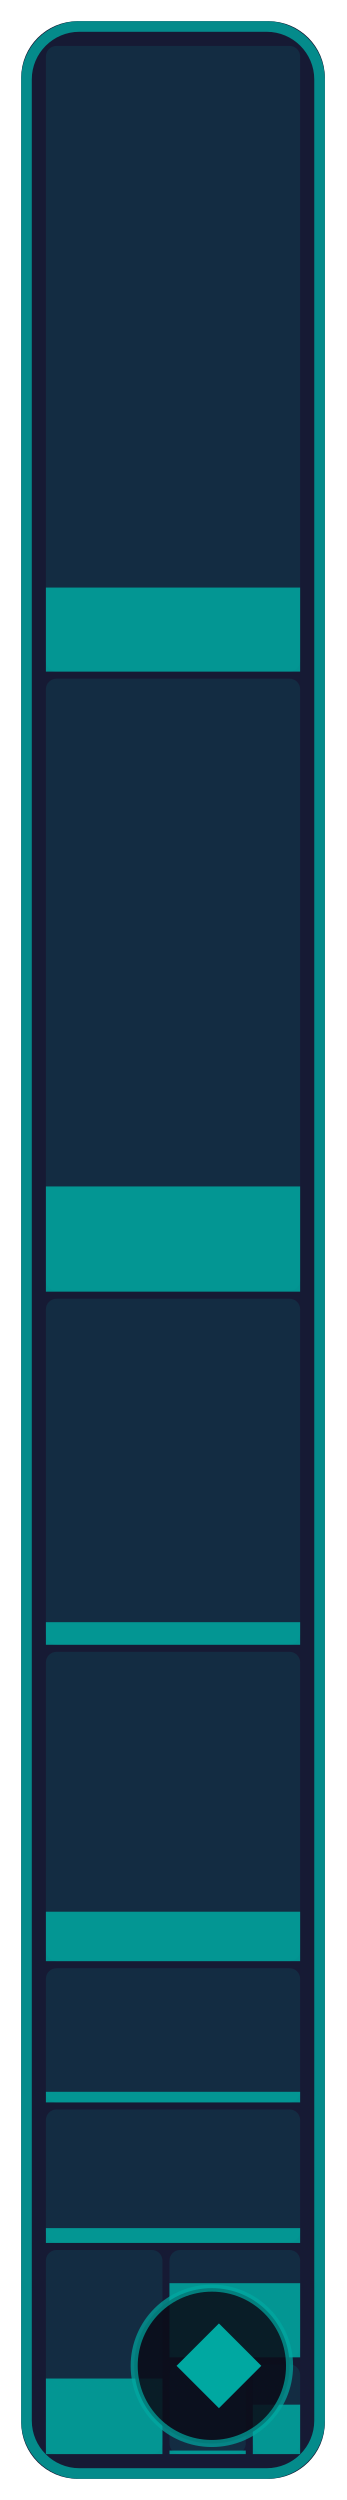
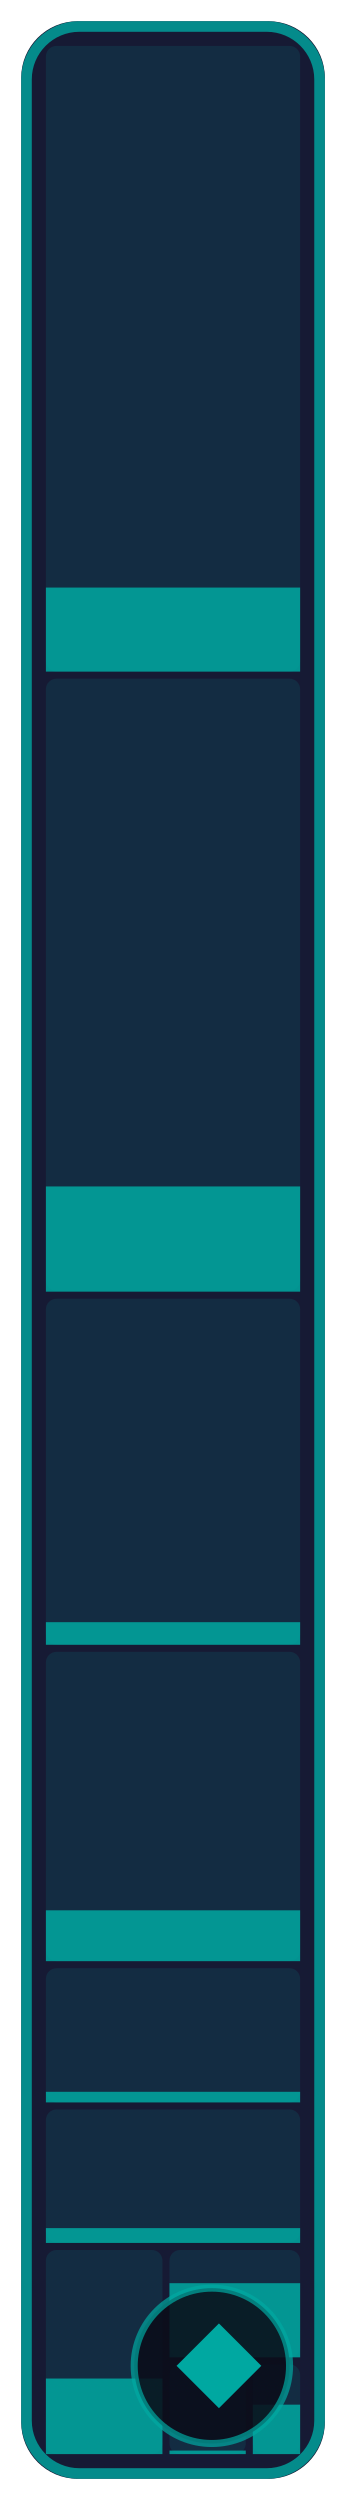
- <svg xmlns="http://www.w3.org/2000/svg" width="49" height="354" viewBox="0 0 49 354" role="img" aria-label="Stage &amp; world: 15.9 % of 182,272 bytes of code matched, 160 of 311 functions">
+ <svg xmlns="http://www.w3.org/2000/svg" width="49" height="354" viewBox="0 0 49 354" role="img" aria-label="Stage &amp; world: 15.9 % of 182,272 bytes of code matched, 161 of 311 functions">
  <style>text { font-family: -apple-system, BlinkMacSystemFont, 'Segoe UI', Helvetica, Arial, sans-serif; } .mono { font-family: ui-monospace, SFMono-Regular, 'SF Mono', Menlo, Consolas, monospace; } text { paint-order: stroke; stroke: #161a34; stroke-opacity: 0.55; stroke-width: 2.5px; stroke-linejoin: round; } .rise { transform-box: fill-box; transform-origin: 50% 100%; animation: rise 1.6s cubic-bezier(.2,.8,.2,1) .2s both; } @keyframes rise { from { transform: scaleY(0); } } @media (prefers-reduced-motion: reduce) { * { animation: none !important; } }</style>
  <rect x="3" y="3" width="43.0" height="348" rx="8" fill="#161a34" />
  <rect x="6.5" y="6.5" width="36.0" height="88.6" rx="1.5" fill="#00a8a1" fill-opacity="0.13" />
  <rect class="rise" x="6.5" y="83.2" width="36.0" height="11.9" fill="#00a8a1" fill-opacity="0.85" />
  <rect x="6.5" y="96.1" width="36.0" height="86.7" rx="1.5" fill="#00a8a1" fill-opacity="0.13" />
  <rect class="rise" x="6.5" y="168.0" width="36.0" height="14.9" fill="#00a8a1" fill-opacity="0.85" />
  <rect x="6.5" y="183.9" width="36.0" height="49.0" rx="1.5" fill="#00a8a1" fill-opacity="0.13" />
  <rect class="rise" x="6.5" y="229.7" width="36.0" height="3.2" fill="#00a8a1" fill-opacity="0.85" />
  <rect x="6.5" y="233.9" width="36.0" height="43.8" rx="1.5" fill="#00a8a1" fill-opacity="0.13" />
-   <rect class="rise" x="6.5" y="270.7" width="36.0" height="7.0" fill="#00a8a1" fill-opacity="0.85" />
+   <rect class="rise" x="6.5" y="270.5" width="36.0" height="7.2" fill="#00a8a1" fill-opacity="0.85" />
  <rect x="6.5" y="278.7" width="36.0" height="19.0" rx="1.5" fill="#00a8a1" fill-opacity="0.13" />
  <rect class="rise" x="6.5" y="296.2" width="36.0" height="1.5" fill="#00a8a1" fill-opacity="0.85" />
  <rect x="6.5" y="298.7" width="36.0" height="18.8" rx="1.5" fill="#00a8a1" fill-opacity="0.13" />
  <rect class="rise" x="6.5" y="315.5" width="36.0" height="2.1" fill="#00a8a1" fill-opacity="0.85" />
  <rect x="6.5" y="318.6" width="16.5" height="28.9" rx="1.5" fill="#00a8a1" fill-opacity="0.13" />
  <rect class="rise" x="6.5" y="336.8" width="16.5" height="10.7" fill="#00a8a1" fill-opacity="0.85" />
  <rect x="24.0" y="318.6" width="18.5" height="15.2" rx="1.5" fill="#00a8a1" fill-opacity="0.13" />
  <rect class="rise" x="24.0" y="323.3" width="18.5" height="10.5" fill="#00a8a1" fill-opacity="0.85" />
  <rect x="24.0" y="334.8" width="10.8" height="12.7" rx="1.5" fill="#00a8a1" fill-opacity="0.13" />
  <rect class="rise" x="24.0" y="347.0" width="10.8" height="0.5" fill="#00a8a1" fill-opacity="0.85" />
  <rect x="35.8" y="334.8" width="6.7" height="12.7" rx="1.5" fill="#00a8a1" fill-opacity="0.13" />
  <rect class="rise" x="35.8" y="340.5" width="6.7" height="7.0" fill="#00a8a1" fill-opacity="0.85" />
  <rect x="3.75" y="3.75" width="41.5" height="346.5" rx="7.5" fill="none" stroke="#00a8a1" stroke-opacity="0.8" stroke-width="1.5" />
  <rect x="19.0" y="324" width="22.0" height="22" rx="11" fill="#0b0d1a" fill-opacity="0.88" stroke="#00a8a1" stroke-opacity="0.7" />
  <path d="M31.0 329L37.0 335L31.0 341L25.0 335Z" fill="#00a8a1" />
</svg>
